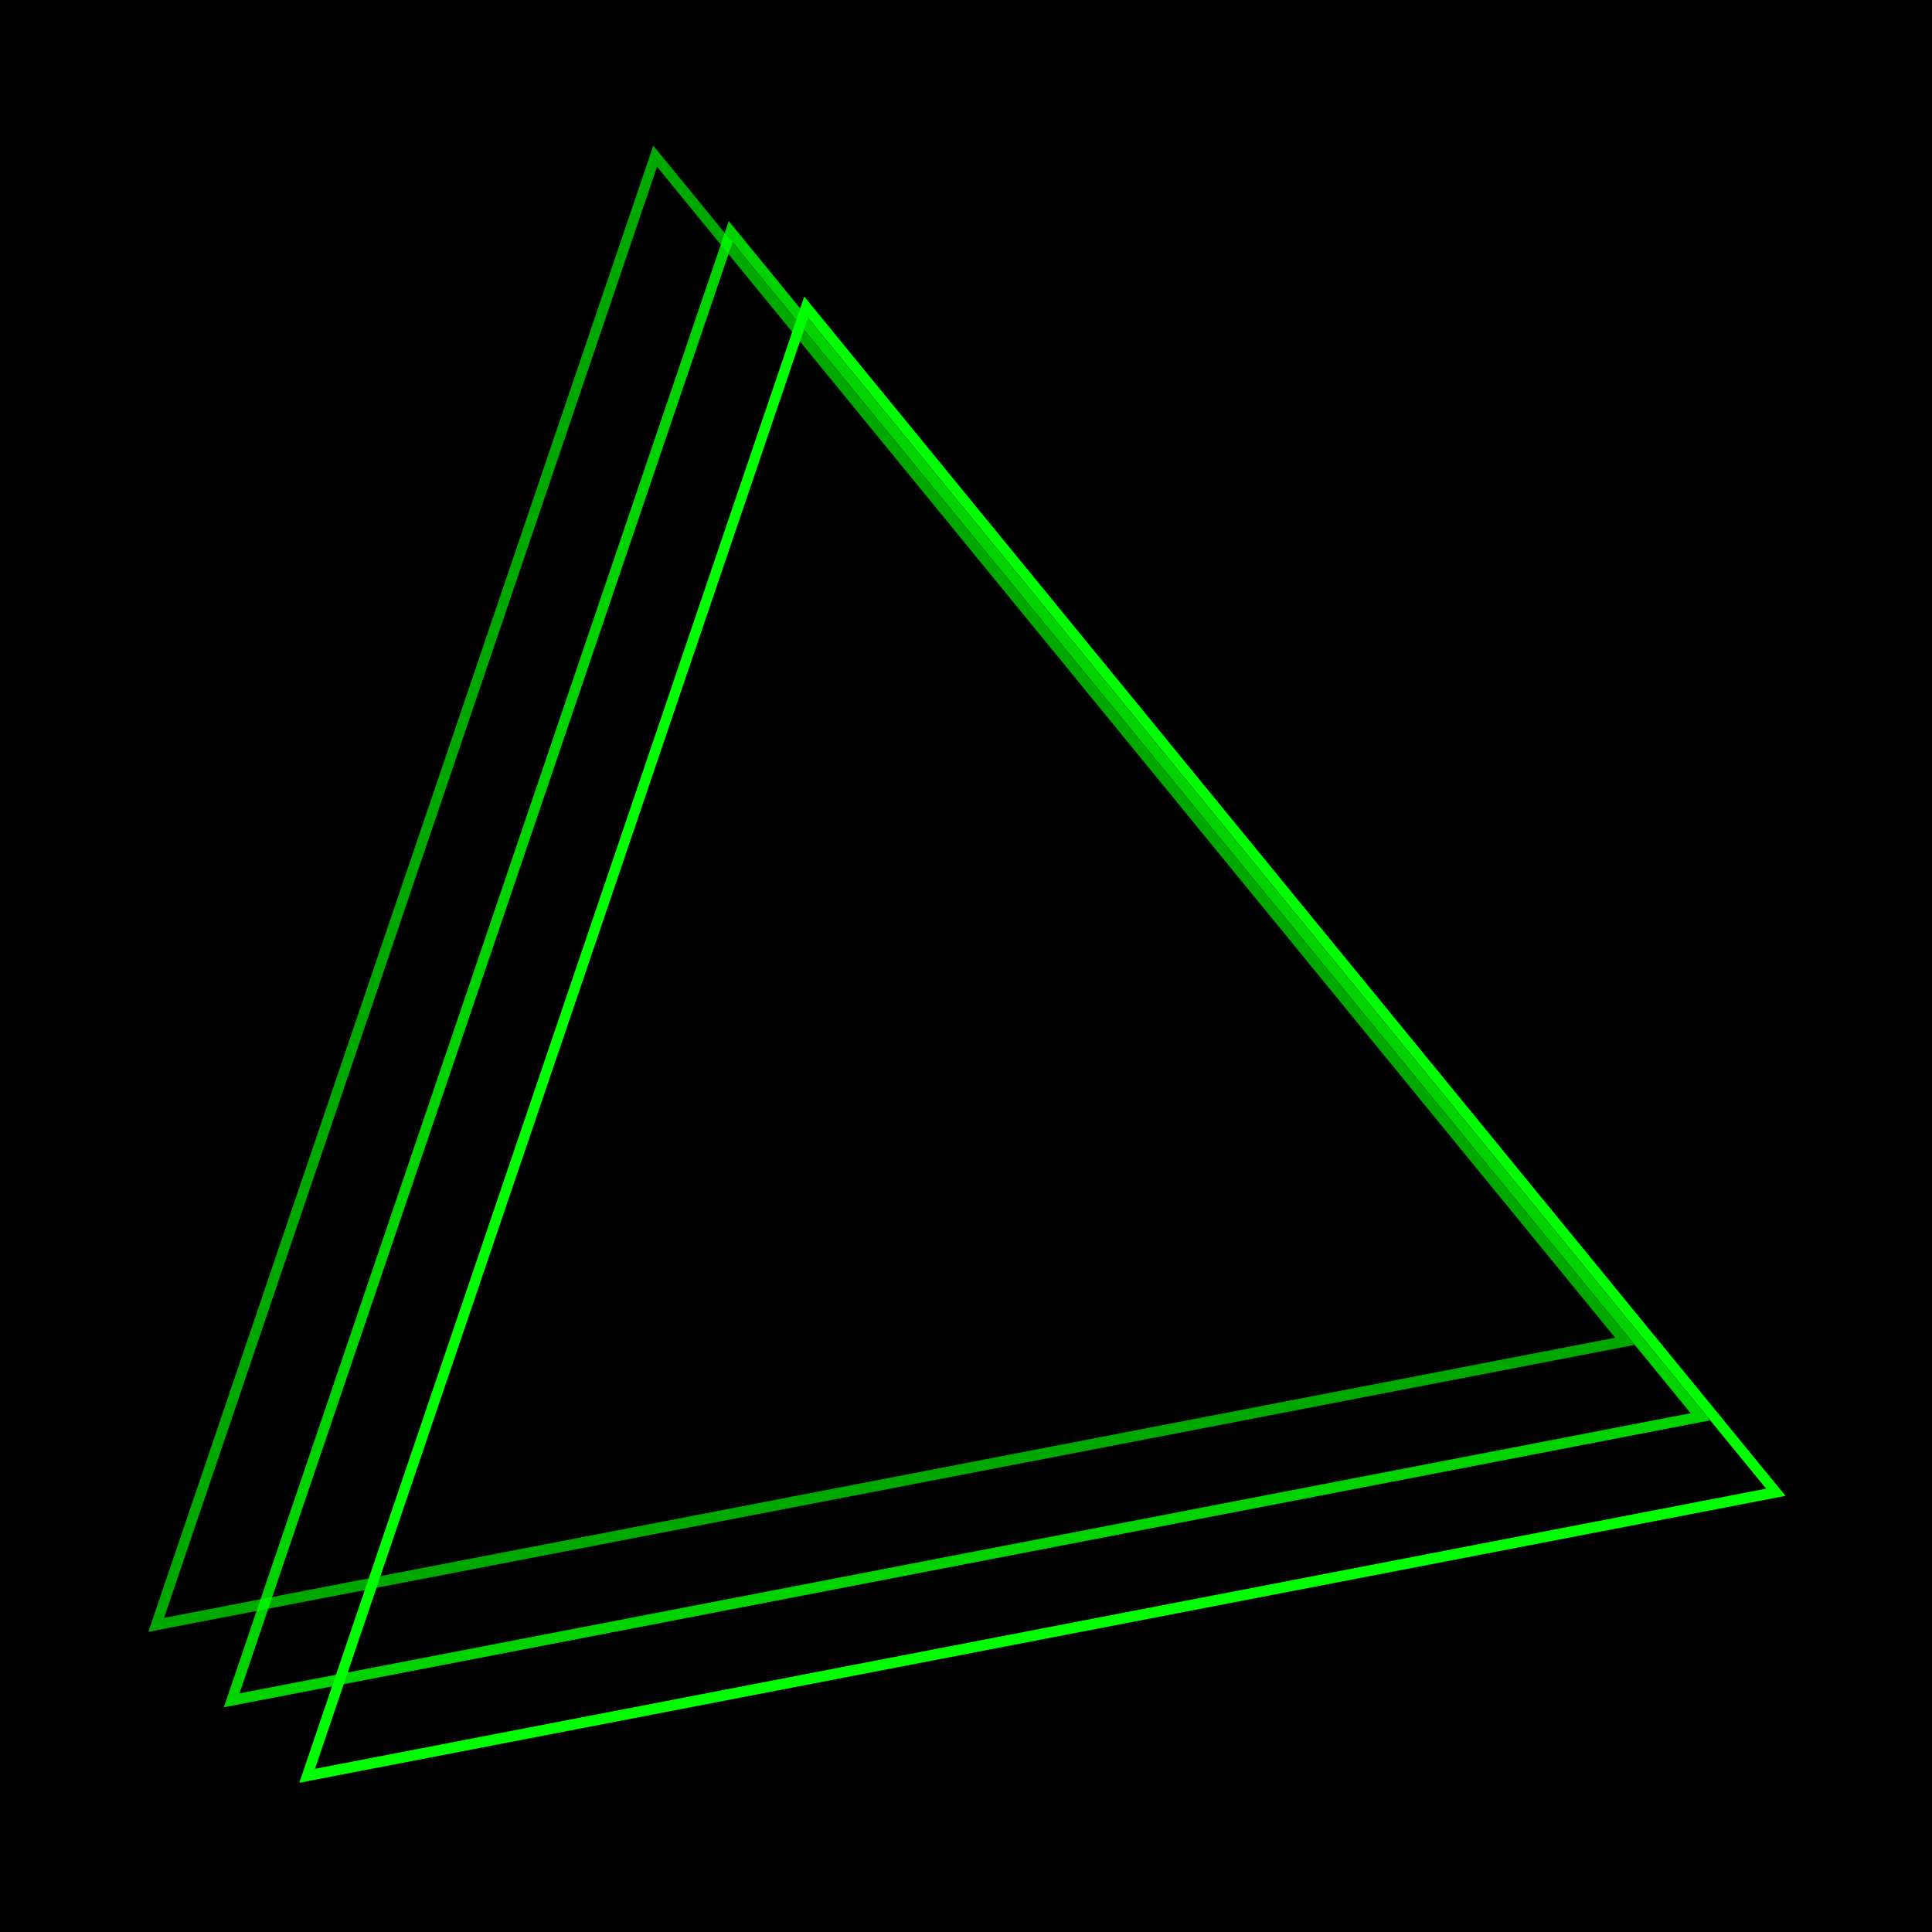
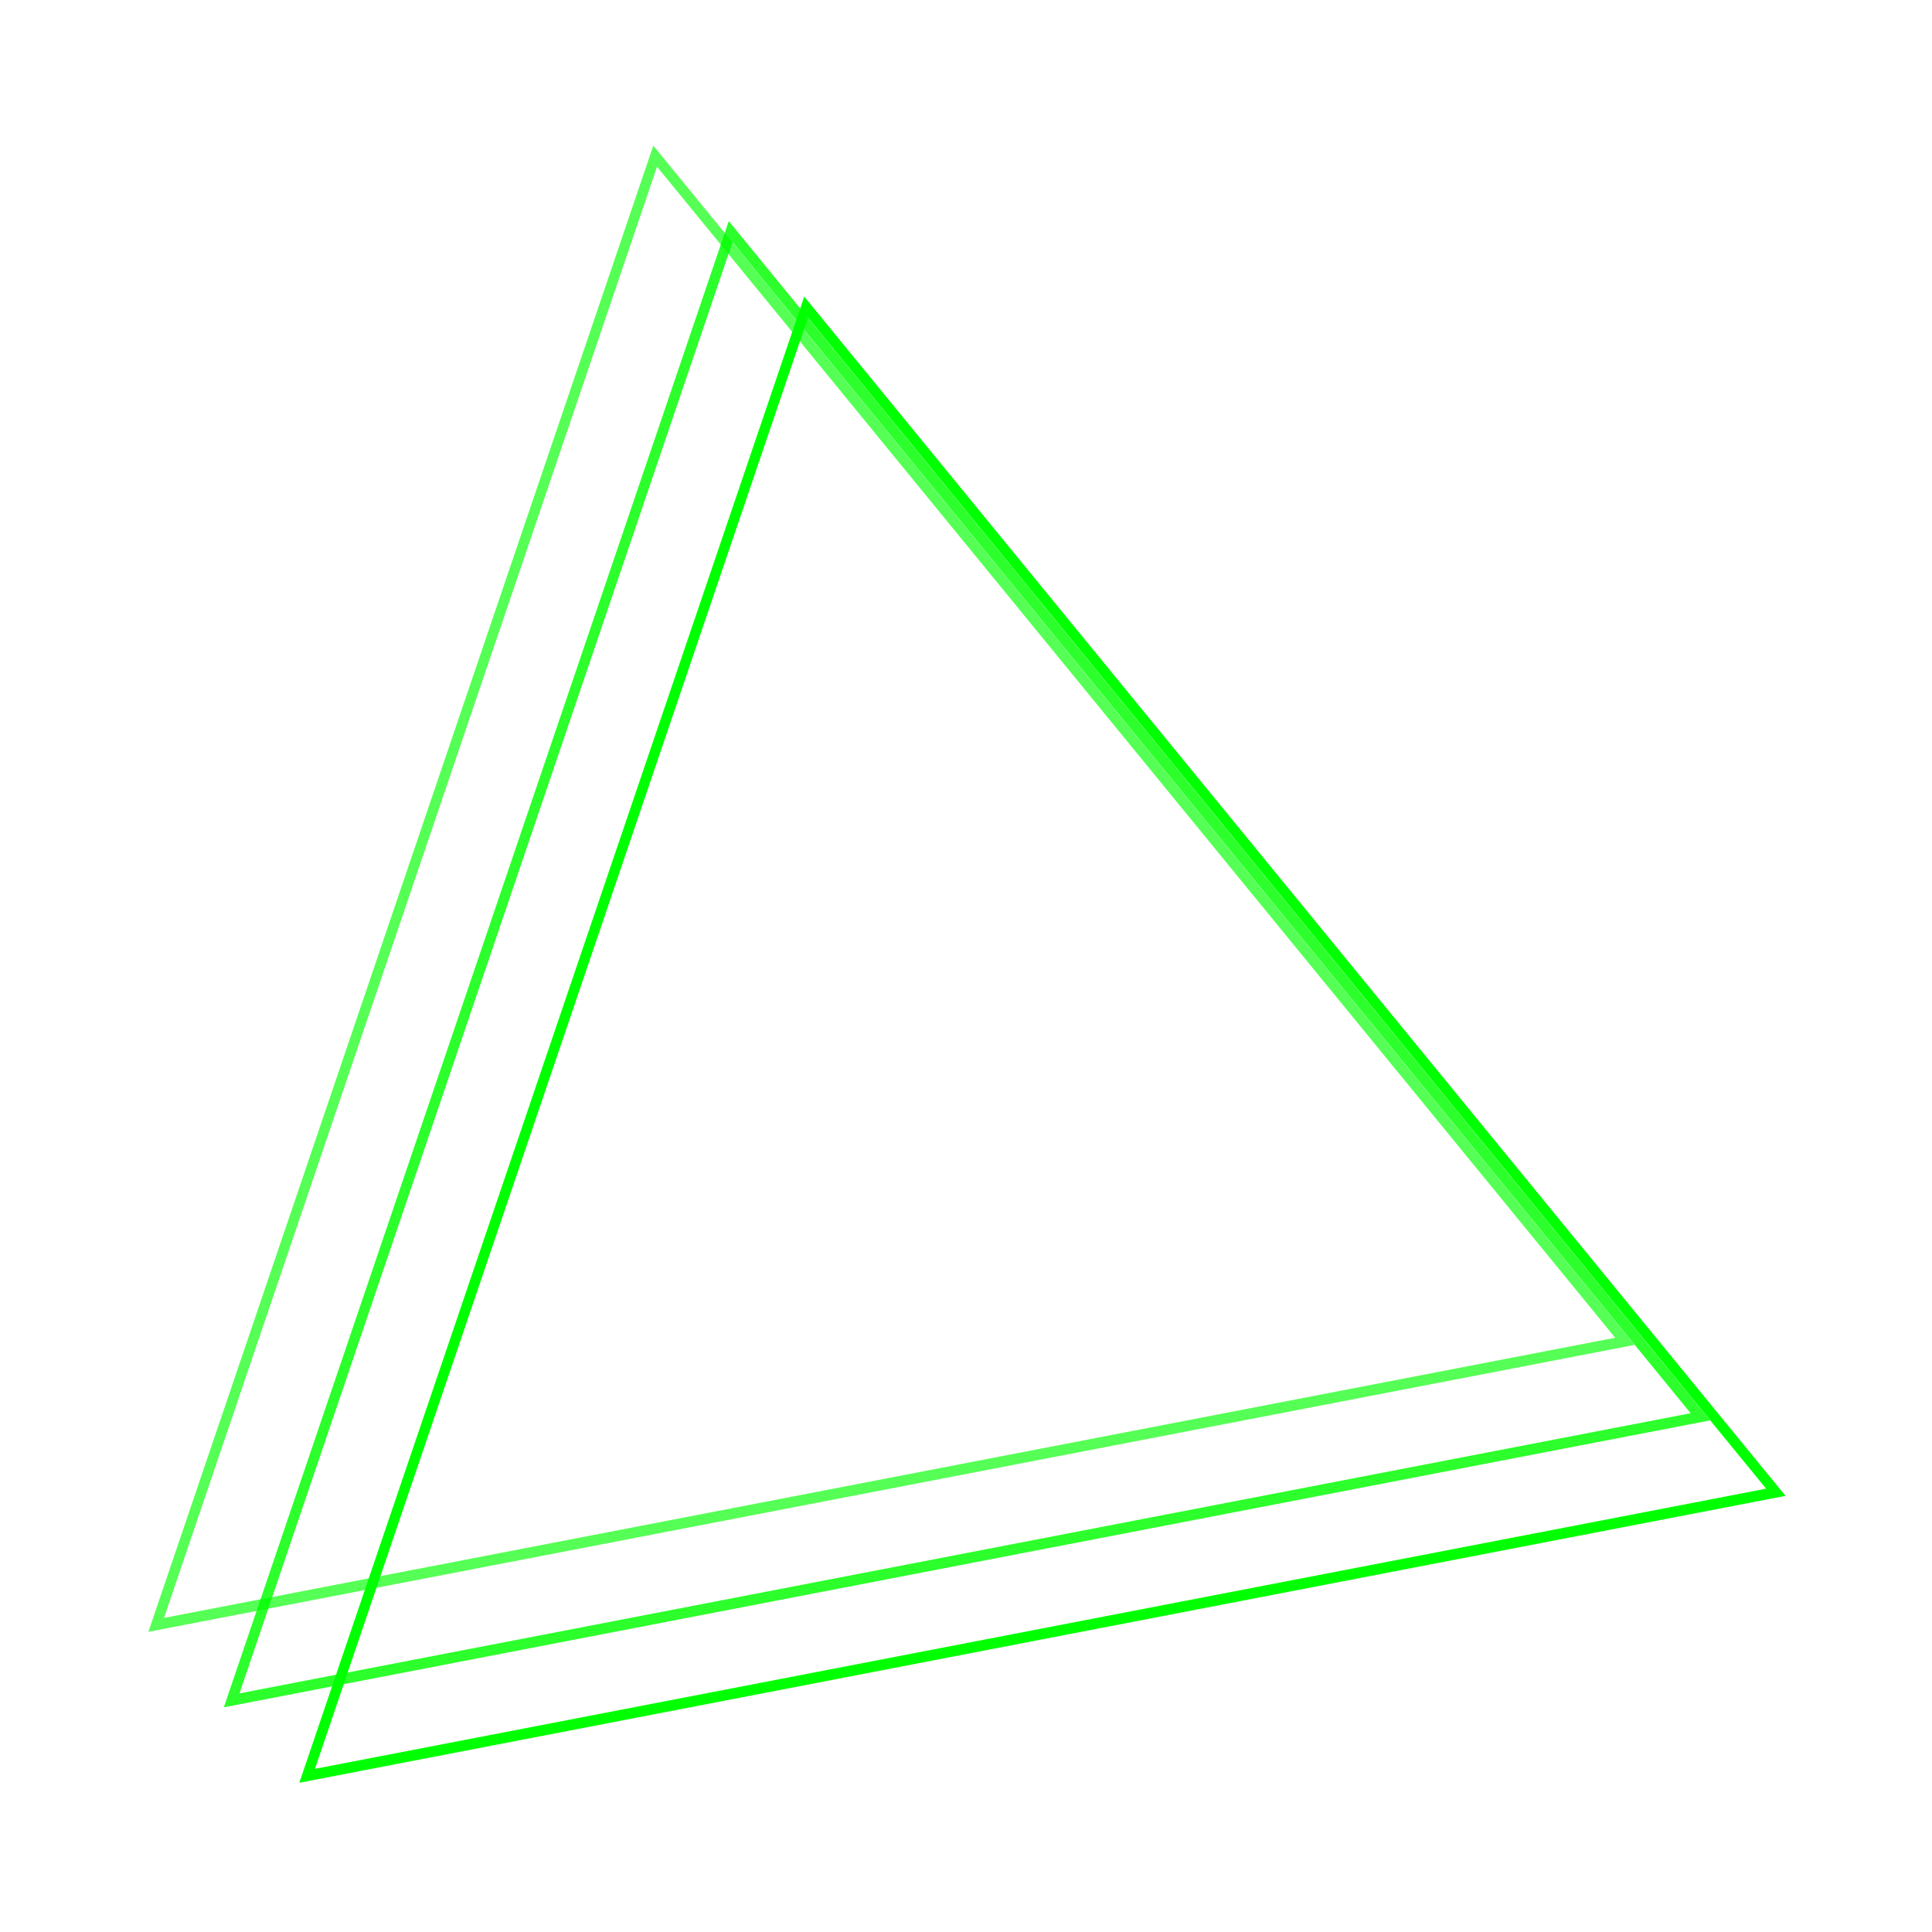
<svg xmlns="http://www.w3.org/2000/svg" width="128" height="128" id="svg2" version="1.1">
  <defs id="defs4" />
  <g id="layer1" transform="translate(0,-924.3622)">
-     <rect style="fill:#000000;fill-opacity:1;fill-rule:evenodd;stroke:none" id="rect2985" width="128" height="128" x="0" y="924.362" />
    <g id="g3793" transform="translate(5,4.999976)">
      <path transform="matrix(0.6816438,0,0,0.7111185,397.579,1038.14)" d="m -418,-28 -71.374,13.208 -71.374,13.208 L -536.5,-70 l 24.249,-68.416 47.126,55.208 z" id="path3755" style="fill:none;stroke:#00ff00;stroke-opacity:1" />
      <path transform="matrix(0.6816438,0,0,0.7111185,392.579,1033.14)" d="m -418,-28 -71.374,13.208 -71.374,13.208 L -536.5,-70 l 24.249,-68.416 47.126,55.208 z" id="path3755-6" style="fill:none;stroke:#00ff00;stroke-opacity:0.827" />
      <path transform="matrix(0.6816438,0,0,0.7111185,387.579,1028.14)" d="m -418,-28 -71.374,13.208 -71.374,13.208 L -536.5,-70 l 24.249,-68.416 47.126,55.208 z" id="path3755-6-8" style="fill:none;stroke:#00ff00;stroke-opacity:0.663" />
    </g>
  </g>
</svg>
